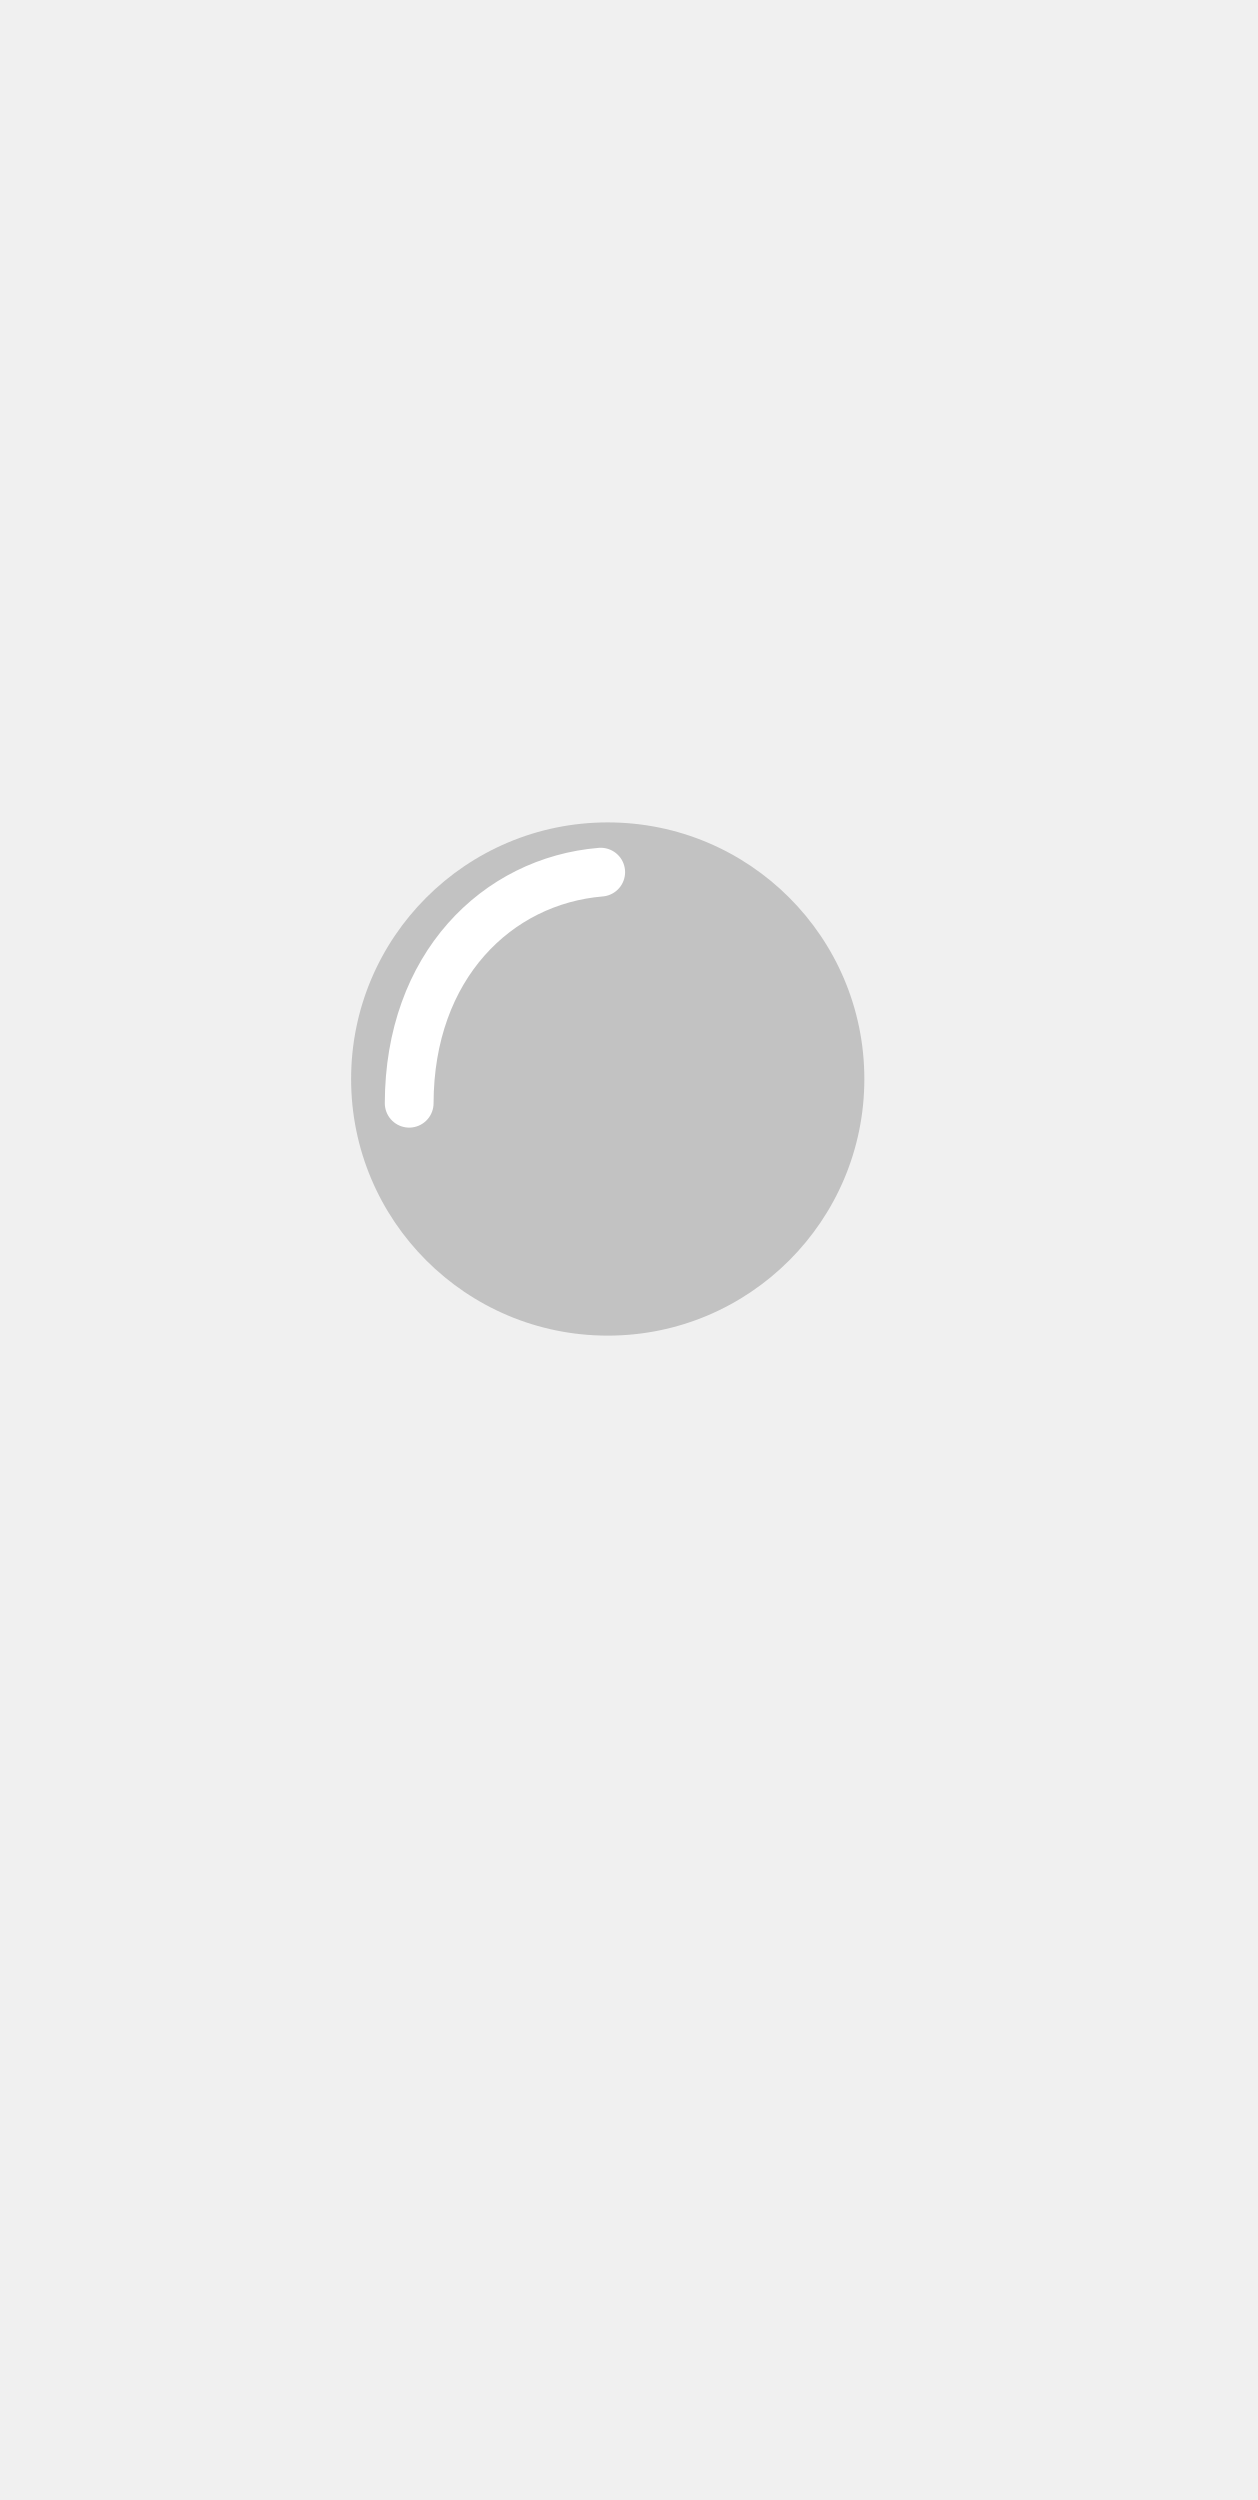
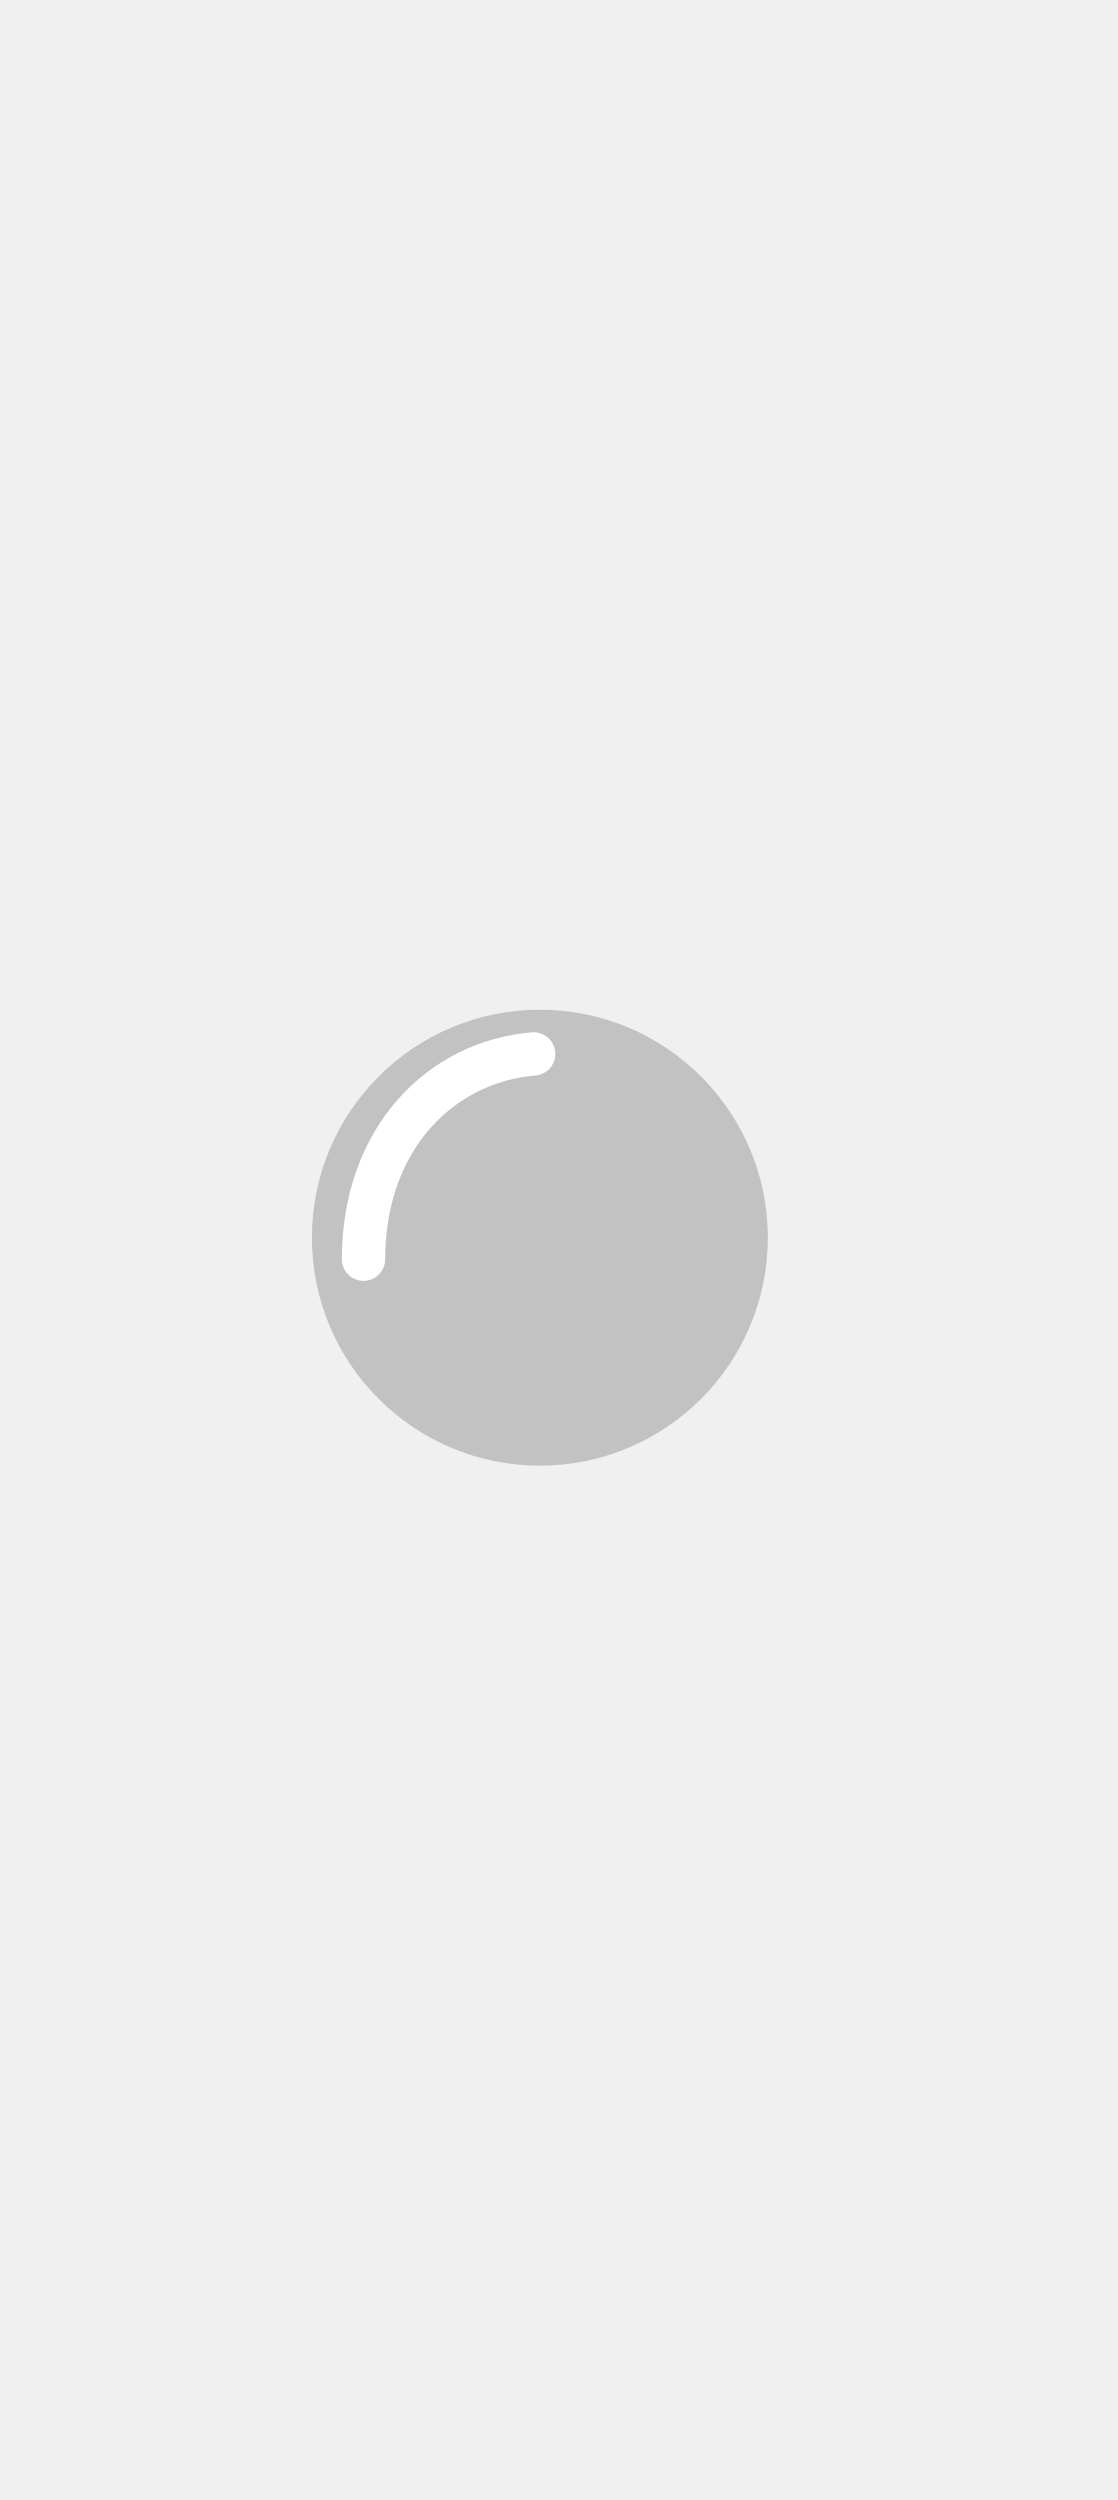
- <svg xmlns="http://www.w3.org/2000/svg" viewBox="0 0 232.095 461.414">
+ <svg xmlns="http://www.w3.org/2000/svg" viewBox="0 -58 232.095 519.414">
  <circle cx="112.166" cy="199.149" r="47.362" style="fill: #c2c2c2;" />
  <path d="M75.521,203.619c.051-25.288,16.2-41.054,35.349-42.65" style="fill: none; stroke: #fff; stroke-linecap: round; stroke-miterlimit: 10; stroke-width: 9px;" />
</svg>
